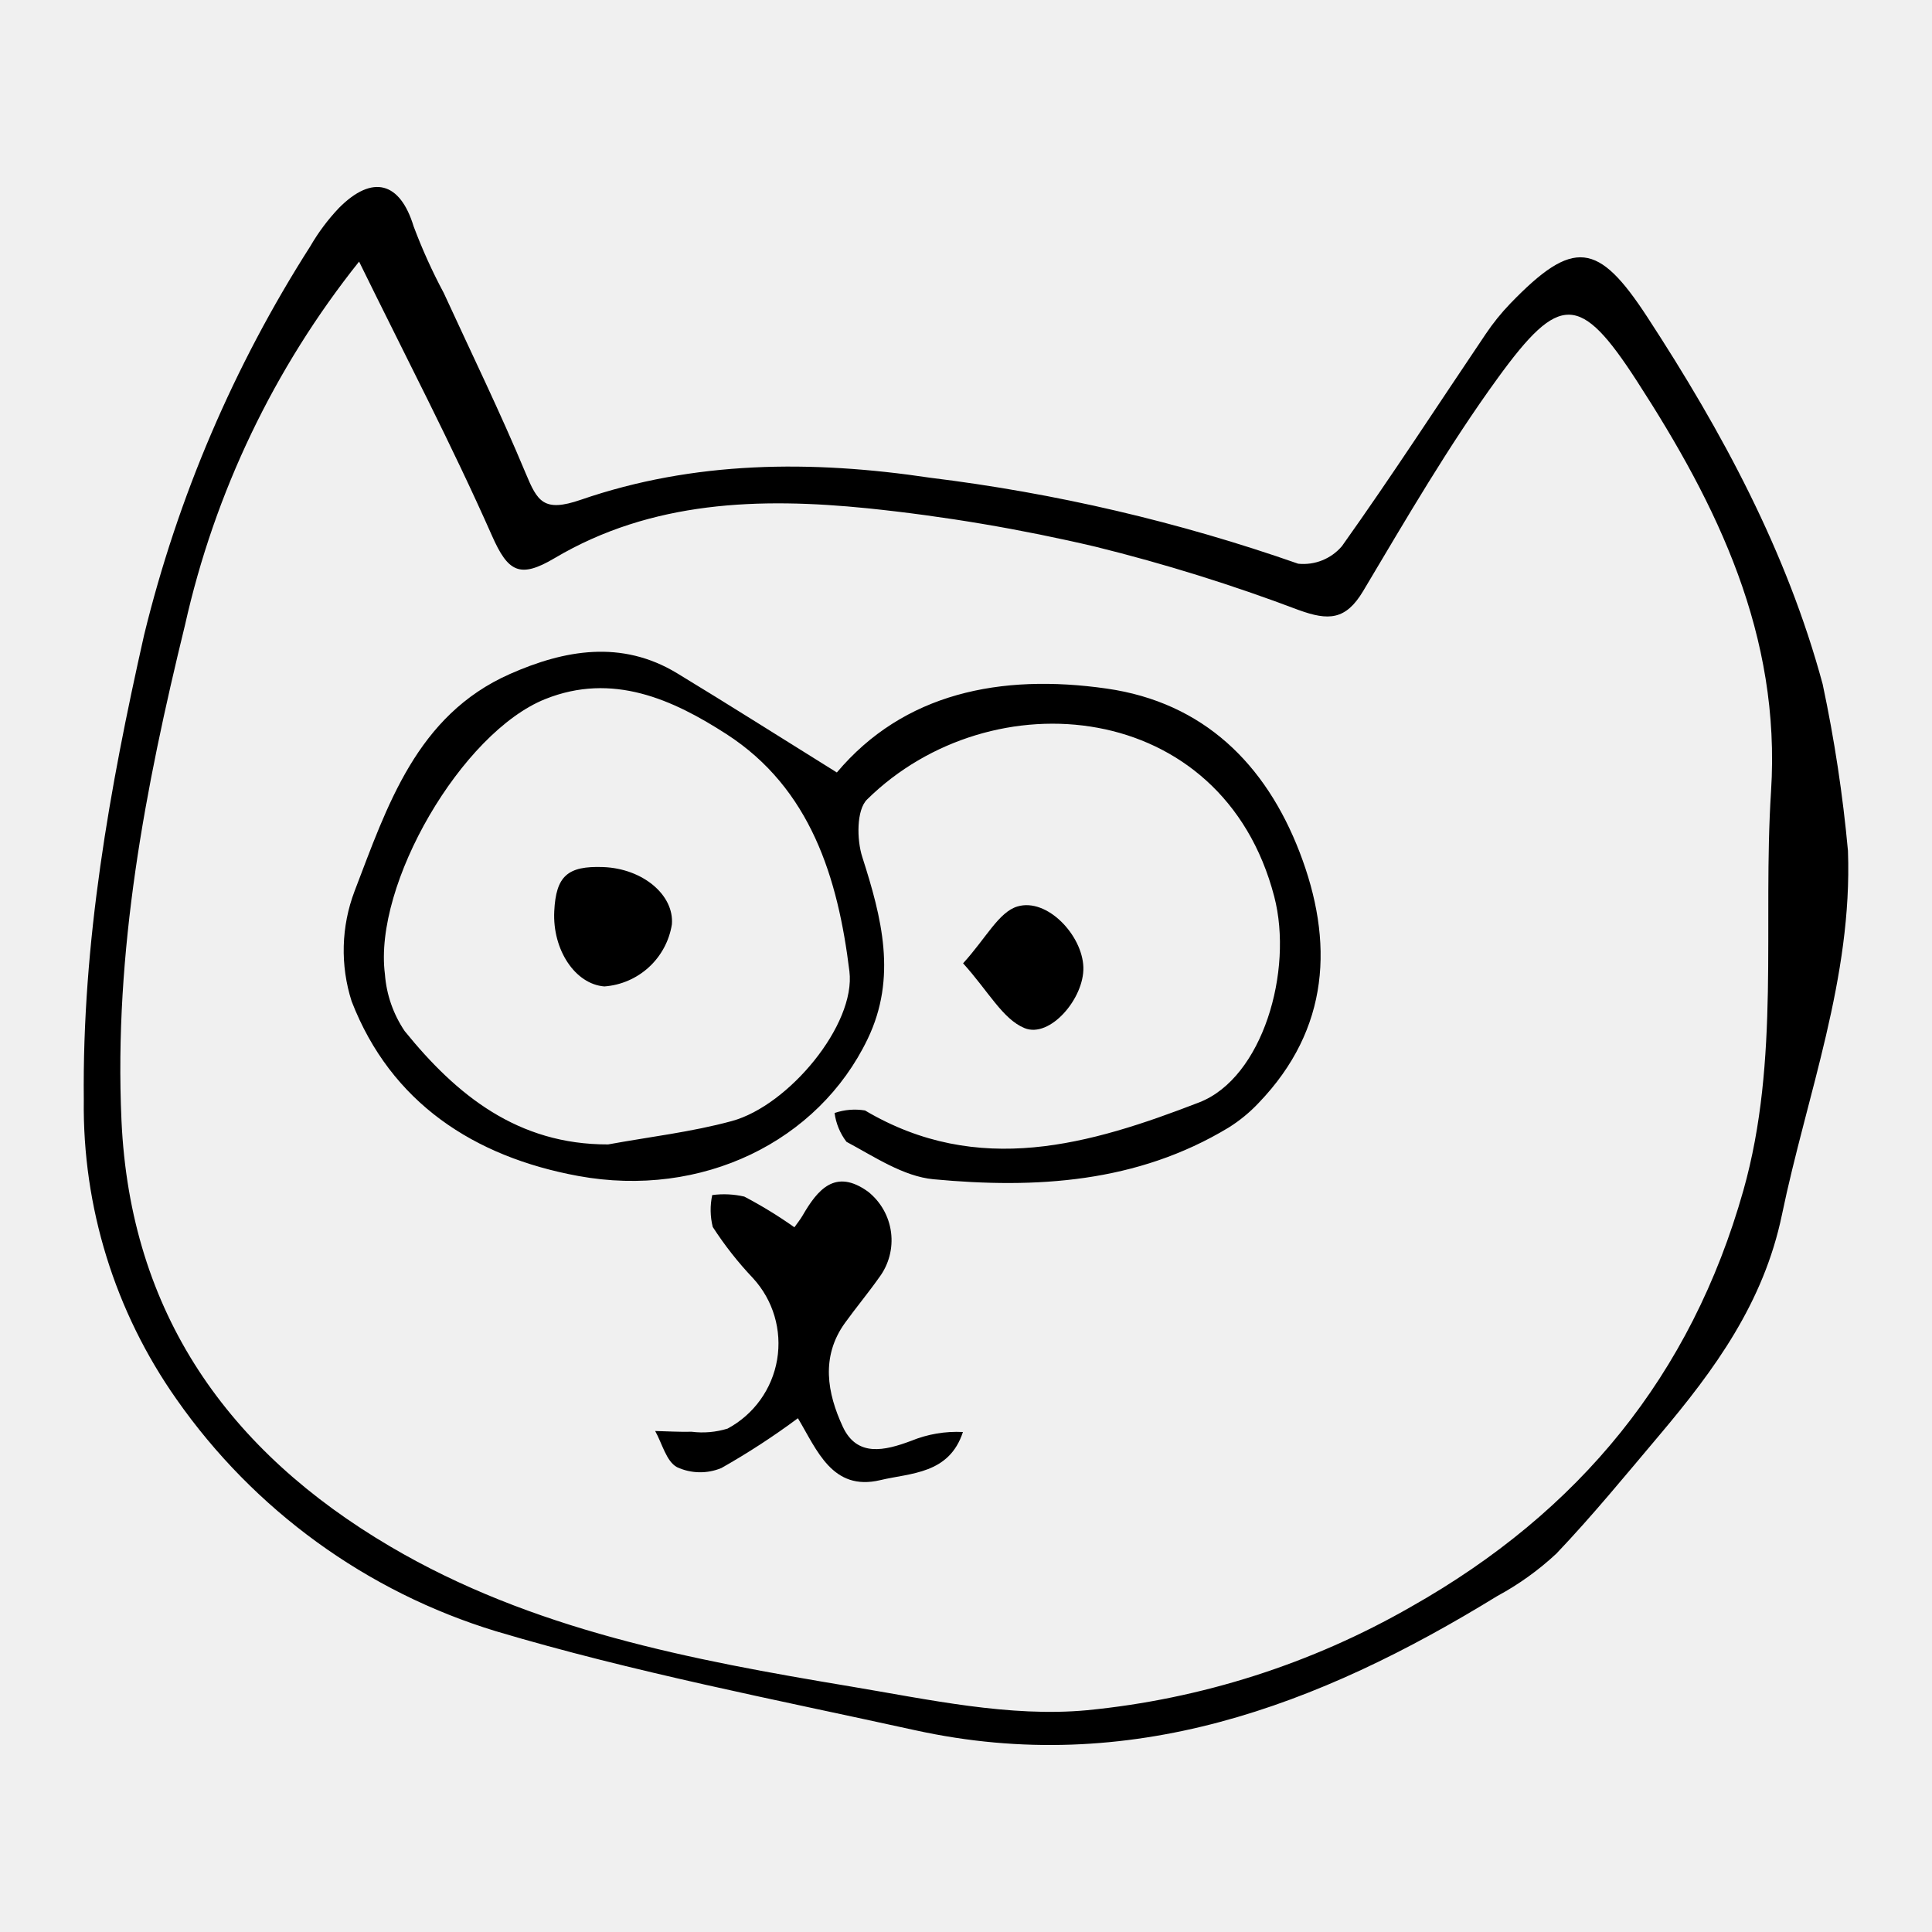
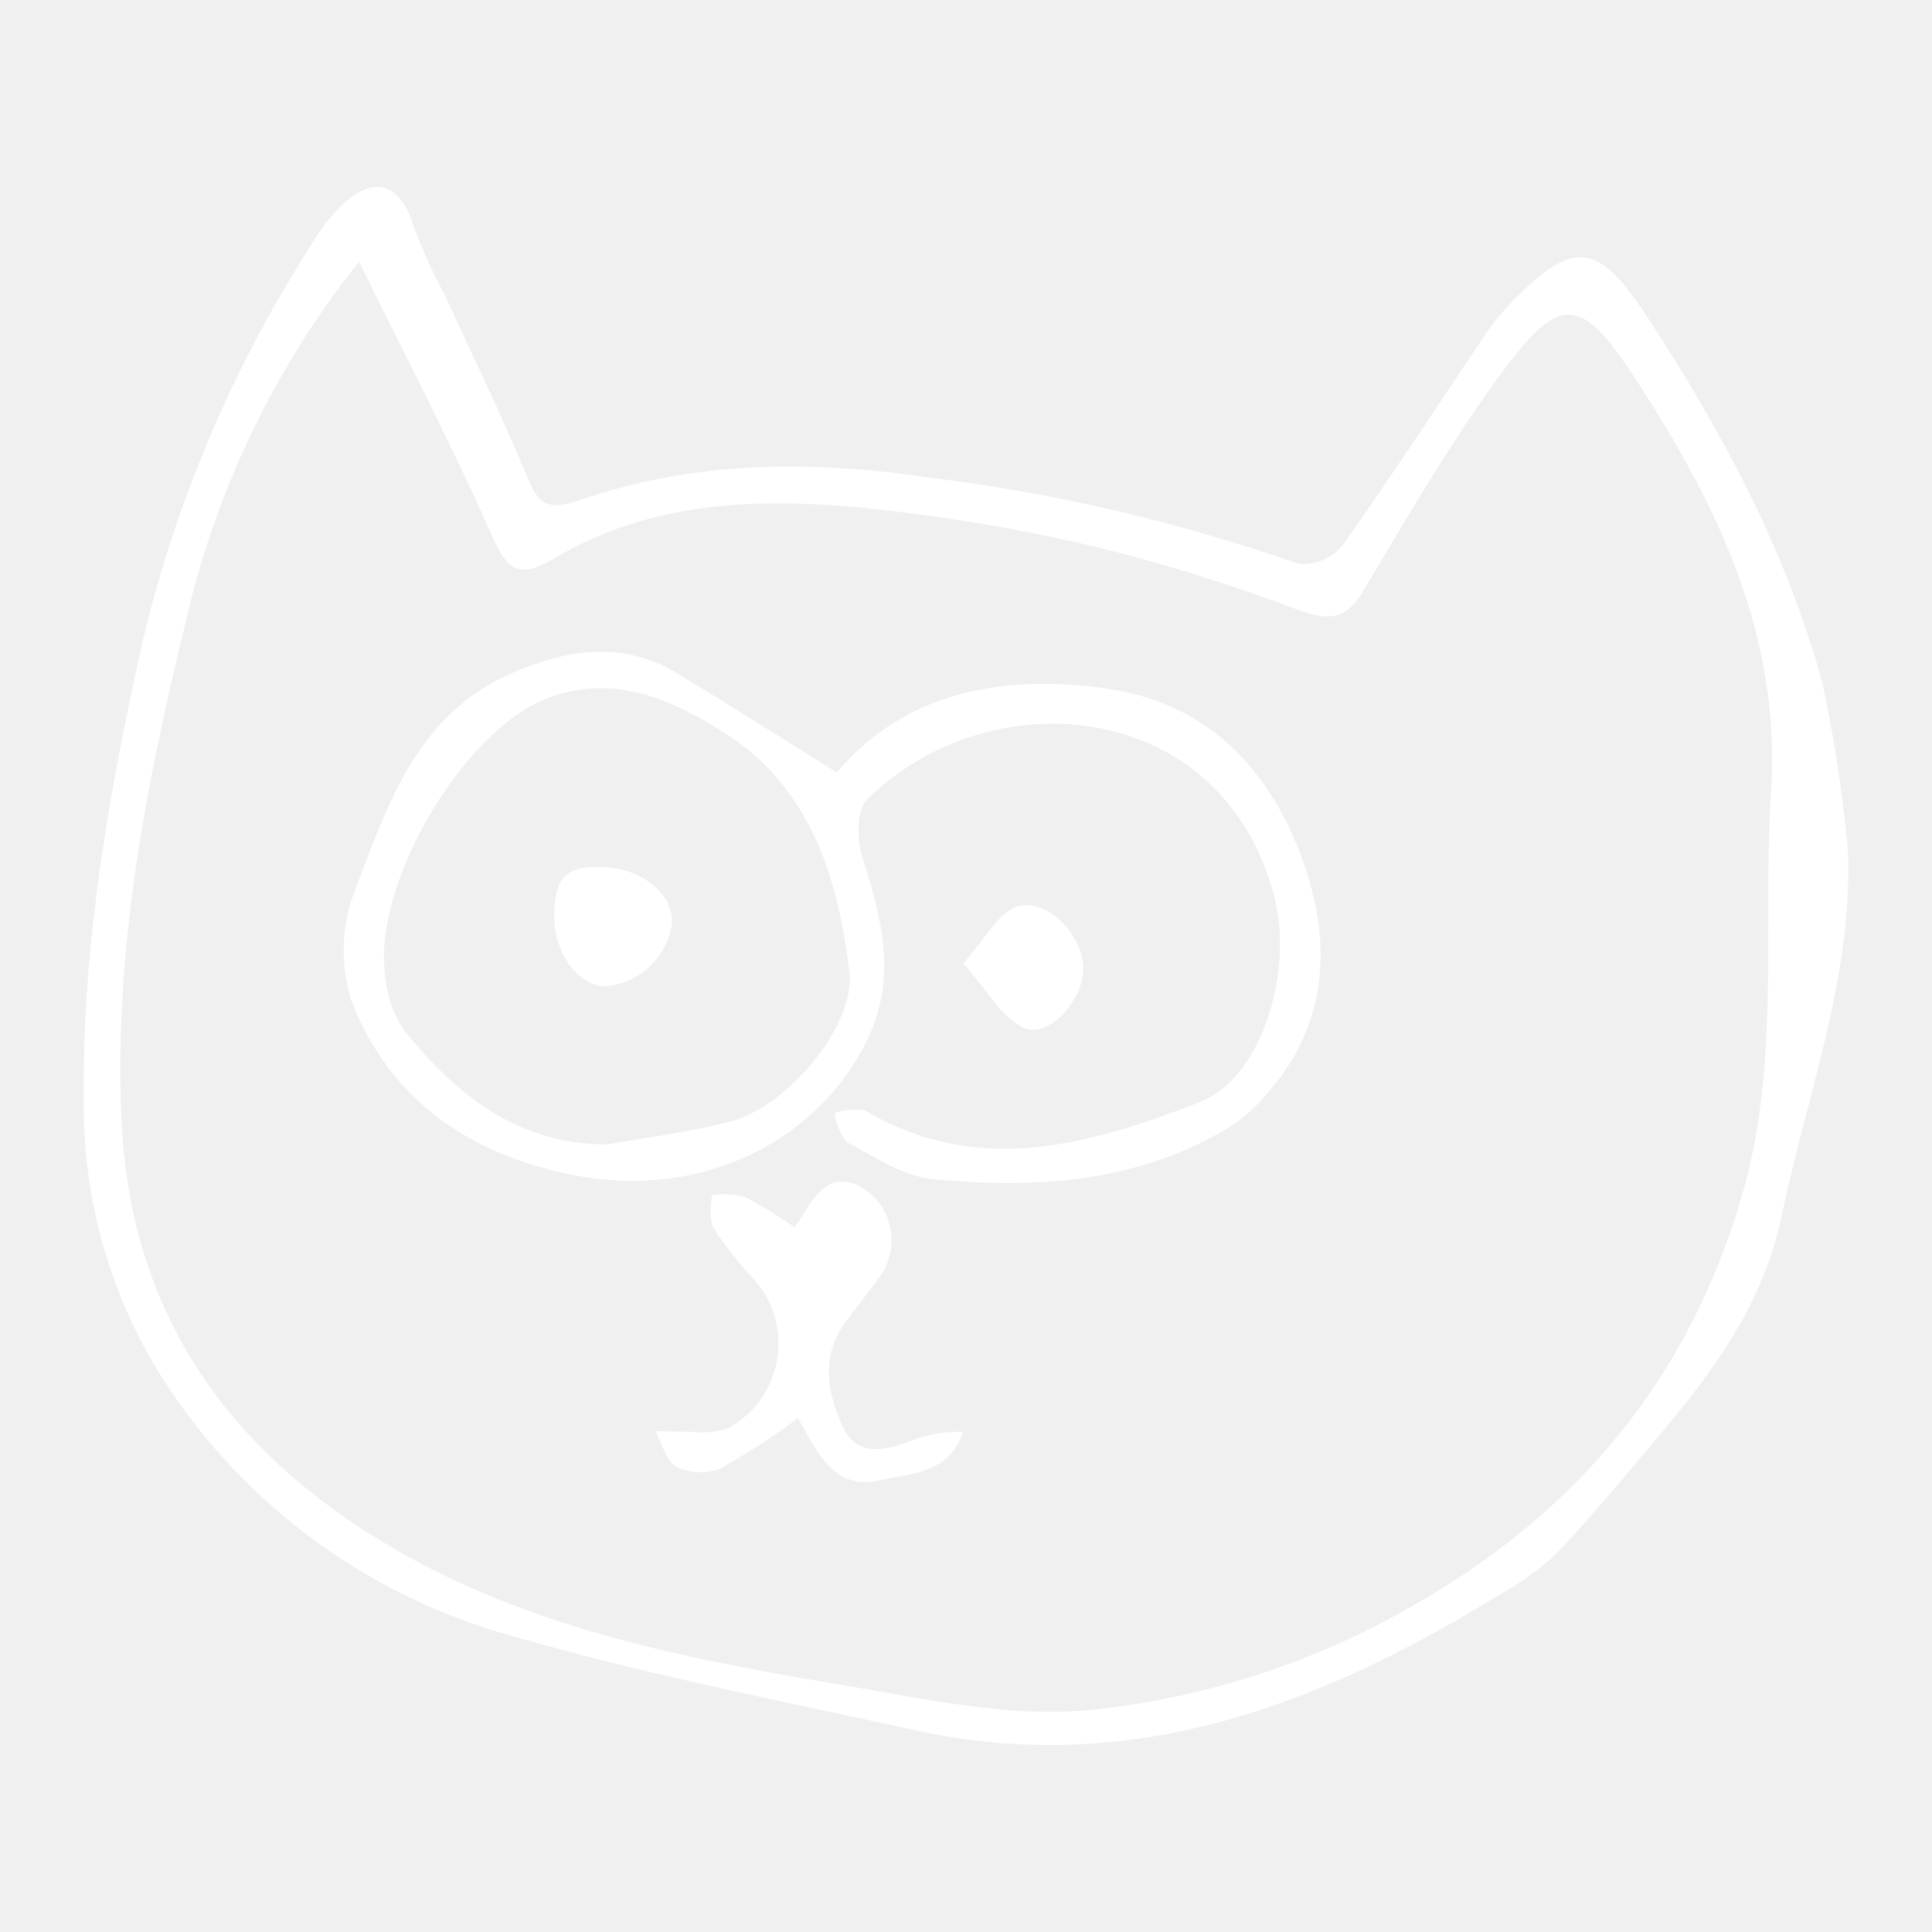
<svg xmlns="http://www.w3.org/2000/svg" width="1200pt" height="1200pt" version="1.1" viewBox="0 0 1200 1200">
-   <g fill="#000">
+   <g fill="#fff">
    <path d="m1147.8 528.48c2.875 79.008-25.496 151.3-40.992 225.96-11.363 54.746-41.891 96.41-76.211 137.06-20.957 24.82-41.57 50.016-63.941 73.52h-0.004c-11.047 10.285-23.359 19.121-36.641 26.293-111.19 68.324-228.25 112.68-361.7 83.344-87.062-19.133-174.94-36.039-260.21-61.453l0.004 0.004c-80.41-24.496-150.29-75.234-198.47-144.11-38.293-54.379-58.445-119.45-57.586-185.96-1.039-97.789 15.906-193.07 37.441-288.67 20.898-85.645 55.785-167.25 103.26-241.54 4.992-8.617 10.977-16.613 17.836-23.832 20.902-20.996 37.941-15.98 46.312 11.457 5.312 14.195 11.566 28.023 18.715 41.387 17.102 37.242 35.109 74.109 50.855 111.92 7.328 17.602 11.156 24.531 34.293 16.559 70.332-24.242 143.2-24.703 216.77-13.715h-0.004c77.965 9.555 154.68 27.469 228.81 53.43 10.297 1.059 20.453-3.023 27.16-10.906 30.77-43.211 59.621-87.789 89.312-131.78 4.523-6.731 9.621-13.051 15.238-18.895 39.297-40.664 54.566-38.445 85.113 8.344 46.52 71.258 86.672 145.66 108.93 228.05h-0.004c7.281 34.164 12.531 68.73 15.715 103.52zm-924.76-366.01c-52.688 66.047-89.656 143.22-108.11 225.66-24.801 101.46-44.219 202.81-39.48 307.75 5.418 120.02 66.414 205.48 166.97 264.7 87.938 51.797 186.88 70.387 285.76 86.887 48.648 8.117 98.871 19.27 147.05 14.777 70.895-6.906 139.51-28.824 201.28-64.301 104.44-59.008 173.88-143.68 206.32-258.51 22.965-81.289 11.91-165.19 17.195-247.86 6.219-97.207-33.328-177.65-83.23-254.77-35.371-54.664-48.062-54.871-86.418-2.09-30.633 42.152-56.953 87.535-83.684 132.38-10.824 18.16-21.555 18.531-40.086 11.789l-0.004 0.004c-41.188-15.586-83.266-28.703-126.02-39.277-46.645-10.988-93.945-18.969-141.61-23.891-67.074-6.777-134.21-4.793-194.55 30.98-21.672 12.852-28.93 8.449-38.82-13.902-25.023-56.562-53.742-111.49-82.574-170.33z" />
    <path d="m519.78 479.81c41.52-49.309 101.61-61.555 167.53-52.133 60.344 8.621 98.816 46.988 119.86 101.51 21.496 55.715 18.852 109.83-25.398 155.86l0.004-0.004c-5.547 5.898-11.832 11.055-18.699 15.344-56.852 34.363-119.77 38.031-183.27 32.07-18.664-1.75-36.699-13.992-54.047-23.262-3.977-5.219-6.527-11.383-7.391-17.891 6.074-2.082 12.566-2.625 18.902-1.574 70.34 41.613 139.89 21.129 207.53-5 39.395-15.219 58.688-81.656 46.652-127.86-32.098-123.2-175.87-136.23-252.91-60.285-6.602 6.508-6.438 24.891-2.973 35.688 12.109 37.73 21.727 74.809 3.344 113.05-30.648 63.758-102.95 99.176-179.73 85.098-64.738-11.867-116.36-45.516-140.75-108.43l-0.004 0.004c-7.176-22.379-6.543-46.531 1.801-68.496 20.199-52.629 38.434-109.21 96.492-134.87 33.898-14.984 69.324-21.379 103.83-0.465 31.992 19.395 63.582 39.453 99.238 61.641zm-142.05 231.01c25.648-4.699 51.762-7.691 76.832-14.516 35.316-9.613 77.082-59.906 73.023-93.016-7.07-57.703-23.953-113.48-76.344-147.3-33.453-21.594-70.789-38.504-112.57-21.785-51.793 20.727-106.86 115.04-99.582 170.95h-0.004c0.953 12.629 5.188 24.793 12.281 35.285 32.203 39.766 70.215 70.555 126.37 70.383z" />
    <path d="m493.42 762.29c1.996-2.836 3.703-4.906 5.027-7.195 9.422-16.312 20.383-29.508 40.645-14.984h0.004c7.898 6.234 13.047 15.309 14.344 25.289 1.293 9.977-1.367 20.066-7.41 28.109-6.762 9.582-14.297 18.617-21.164 28.129-15.211 21.078-11.008 43.754-1.406 64.496 8.836 19.086 26.113 14.922 42.418 8.824 10.203-4.184 21.203-6.07 32.215-5.516-8.543 26.211-32.465 25.395-51.32 29.891-29.836 7.109-39.363-18.781-51.176-38.449-15.188 11.297-31.07 21.633-47.551 30.945-8.863 3.684-18.867 3.481-27.574-0.562-6.621-3.574-9.184-14.672-13.539-22.449 7.562 0.184 15.129 0.652 22.684 0.469h-0.004c7.488 0.941 15.09 0.273 22.297-1.957 16.332-8.762 27.695-24.582 30.781-42.855 3.086-18.273-2.449-36.949-14.992-50.59-9.297-9.805-17.664-20.449-24.996-31.797-1.629-6.488-1.742-13.266-0.324-19.805 6.648-0.895 13.402-0.57 19.934 0.949 10.781 5.656 21.176 12.023 31.109 19.059z" />
    <path d="m598.19 598.33c14.301-15.672 22.184-31.914 33.824-35.324 18.43-5.402 40.293 17.926 40.887 37.766 0.578 19.281-20.746 44.293-36.543 37.805-13.586-5.59-22.395-22.809-38.168-40.246z" />
    <path d="m374.7 538.55c24.465 0.918 44.102 17.309 42.625 35.574-1.617 10.215-6.641 19.586-14.254 26.59-7.613 7-17.371 11.223-27.688 11.98-18.125-1.414-32.312-22.723-31.121-46.742 1.082-21.805 8.227-28.238 30.438-27.402z" />
  </g>
</svg>
